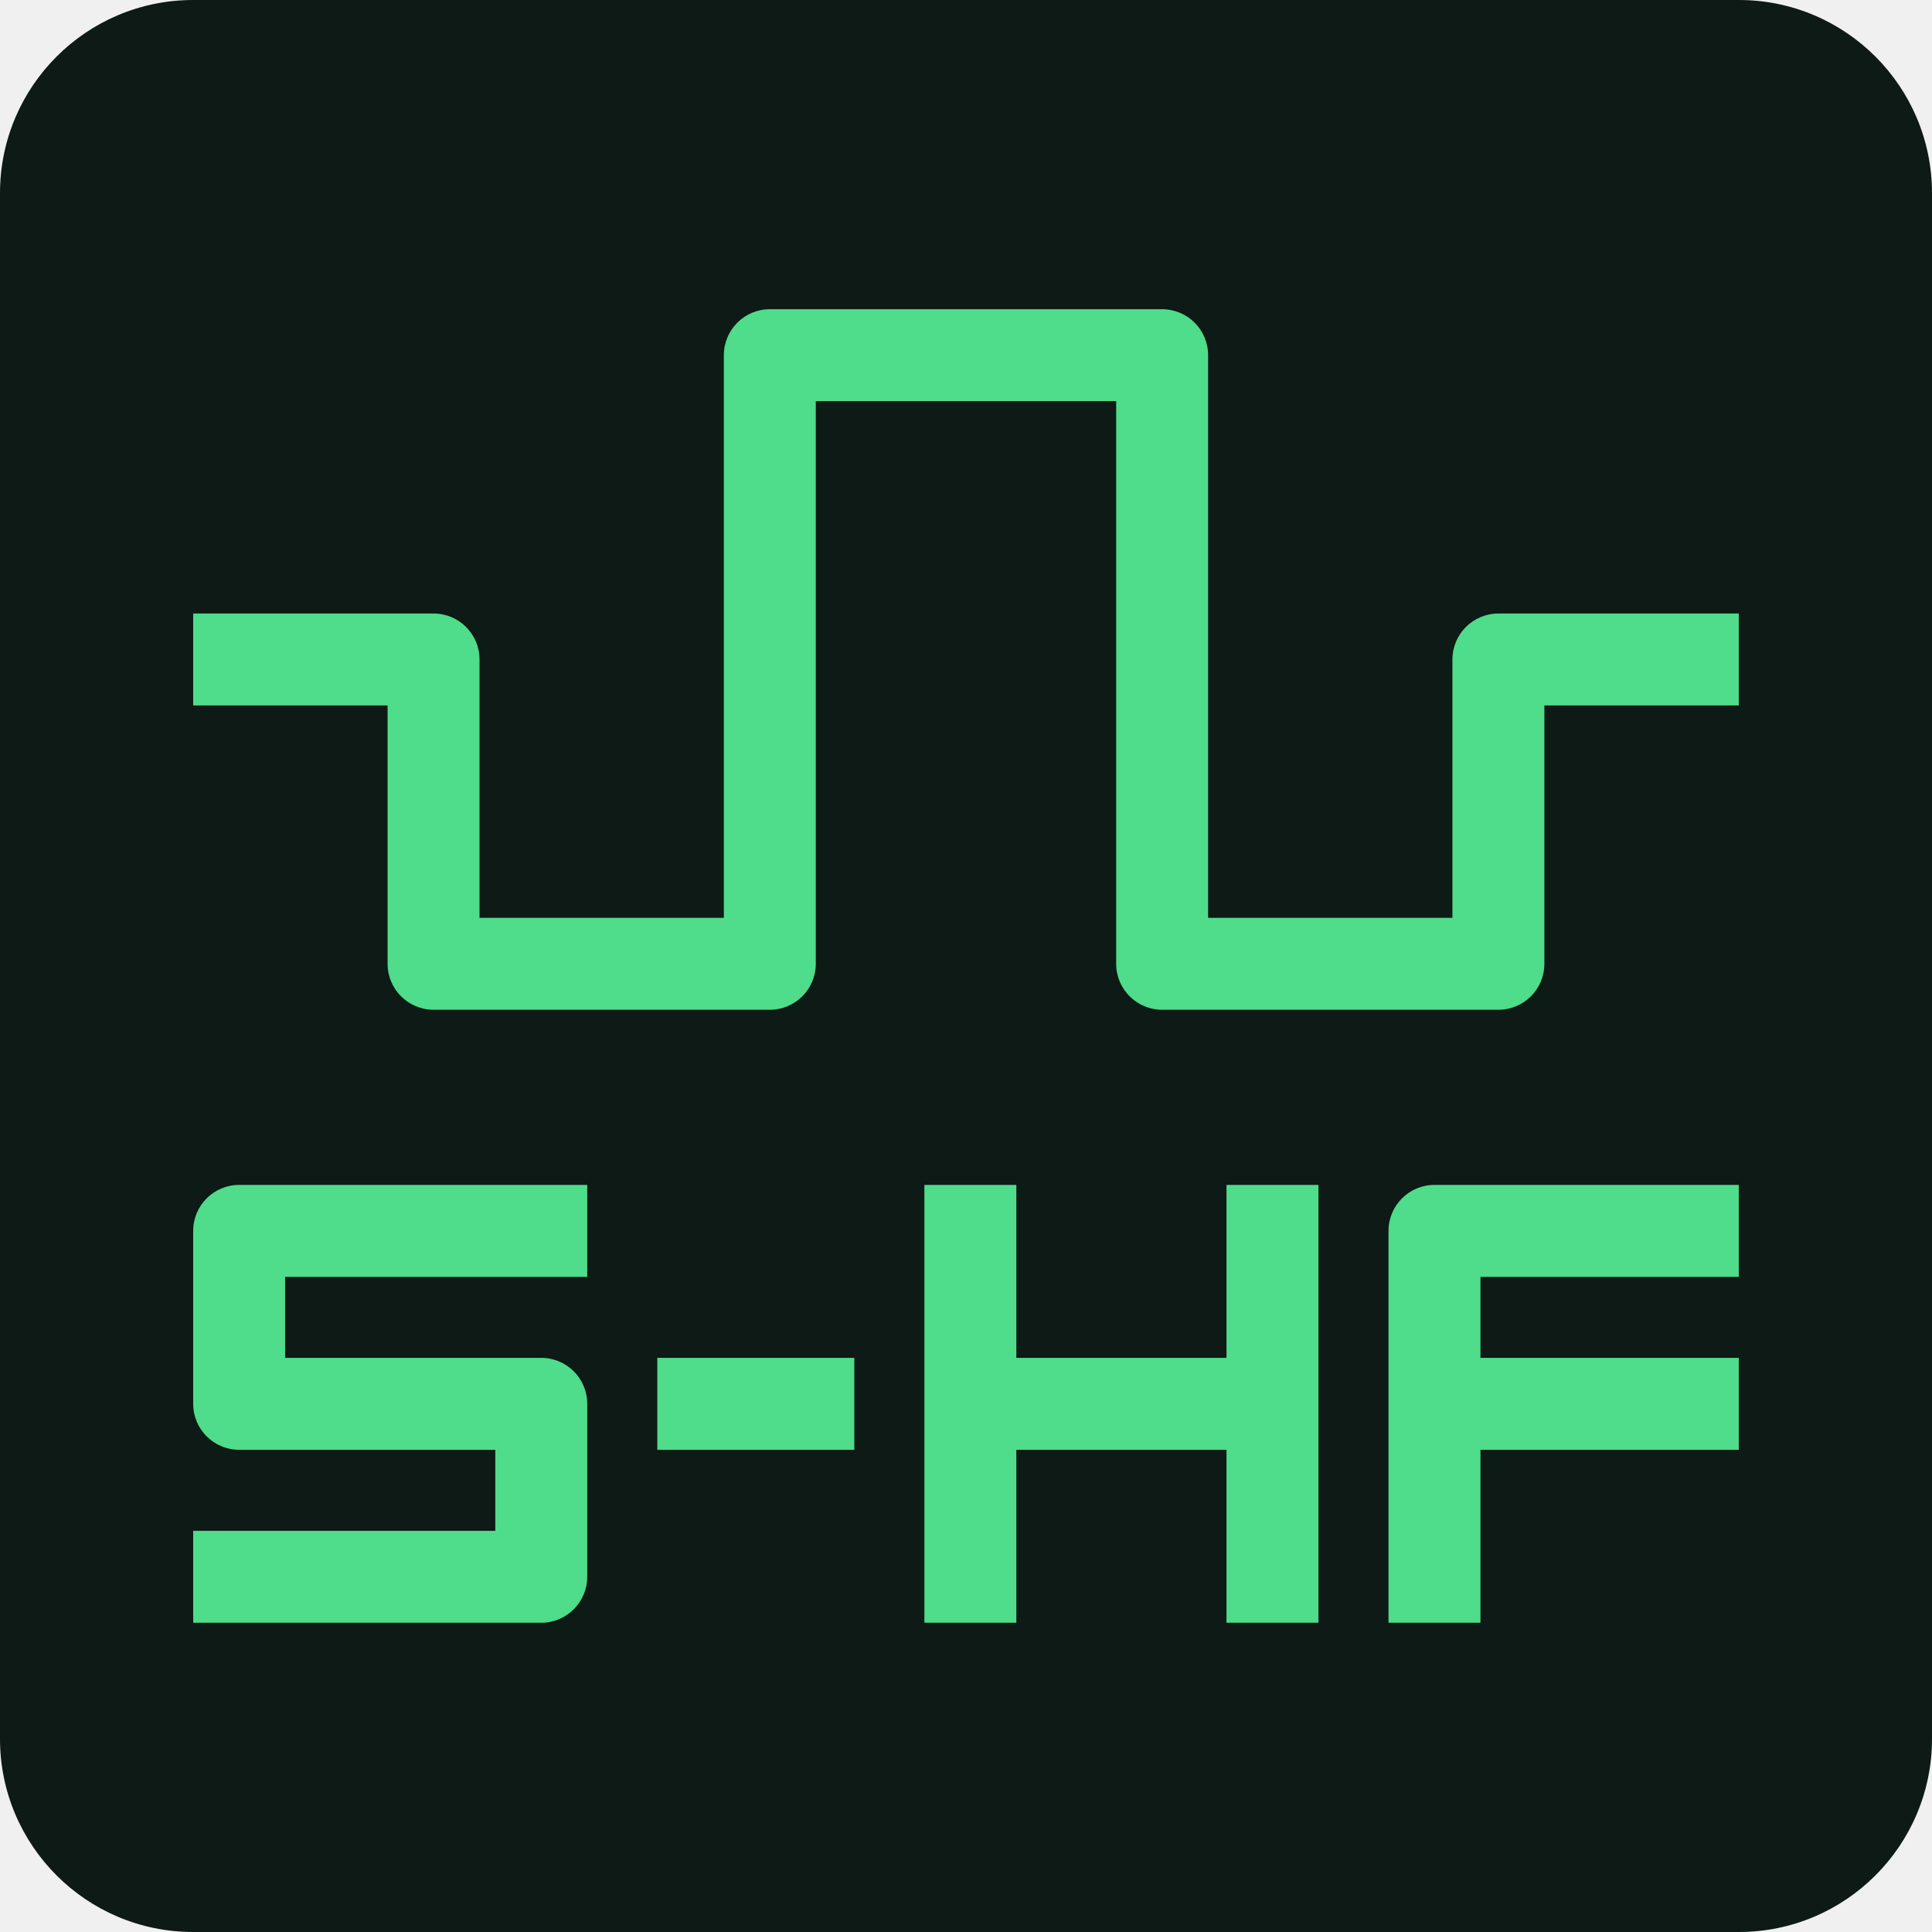
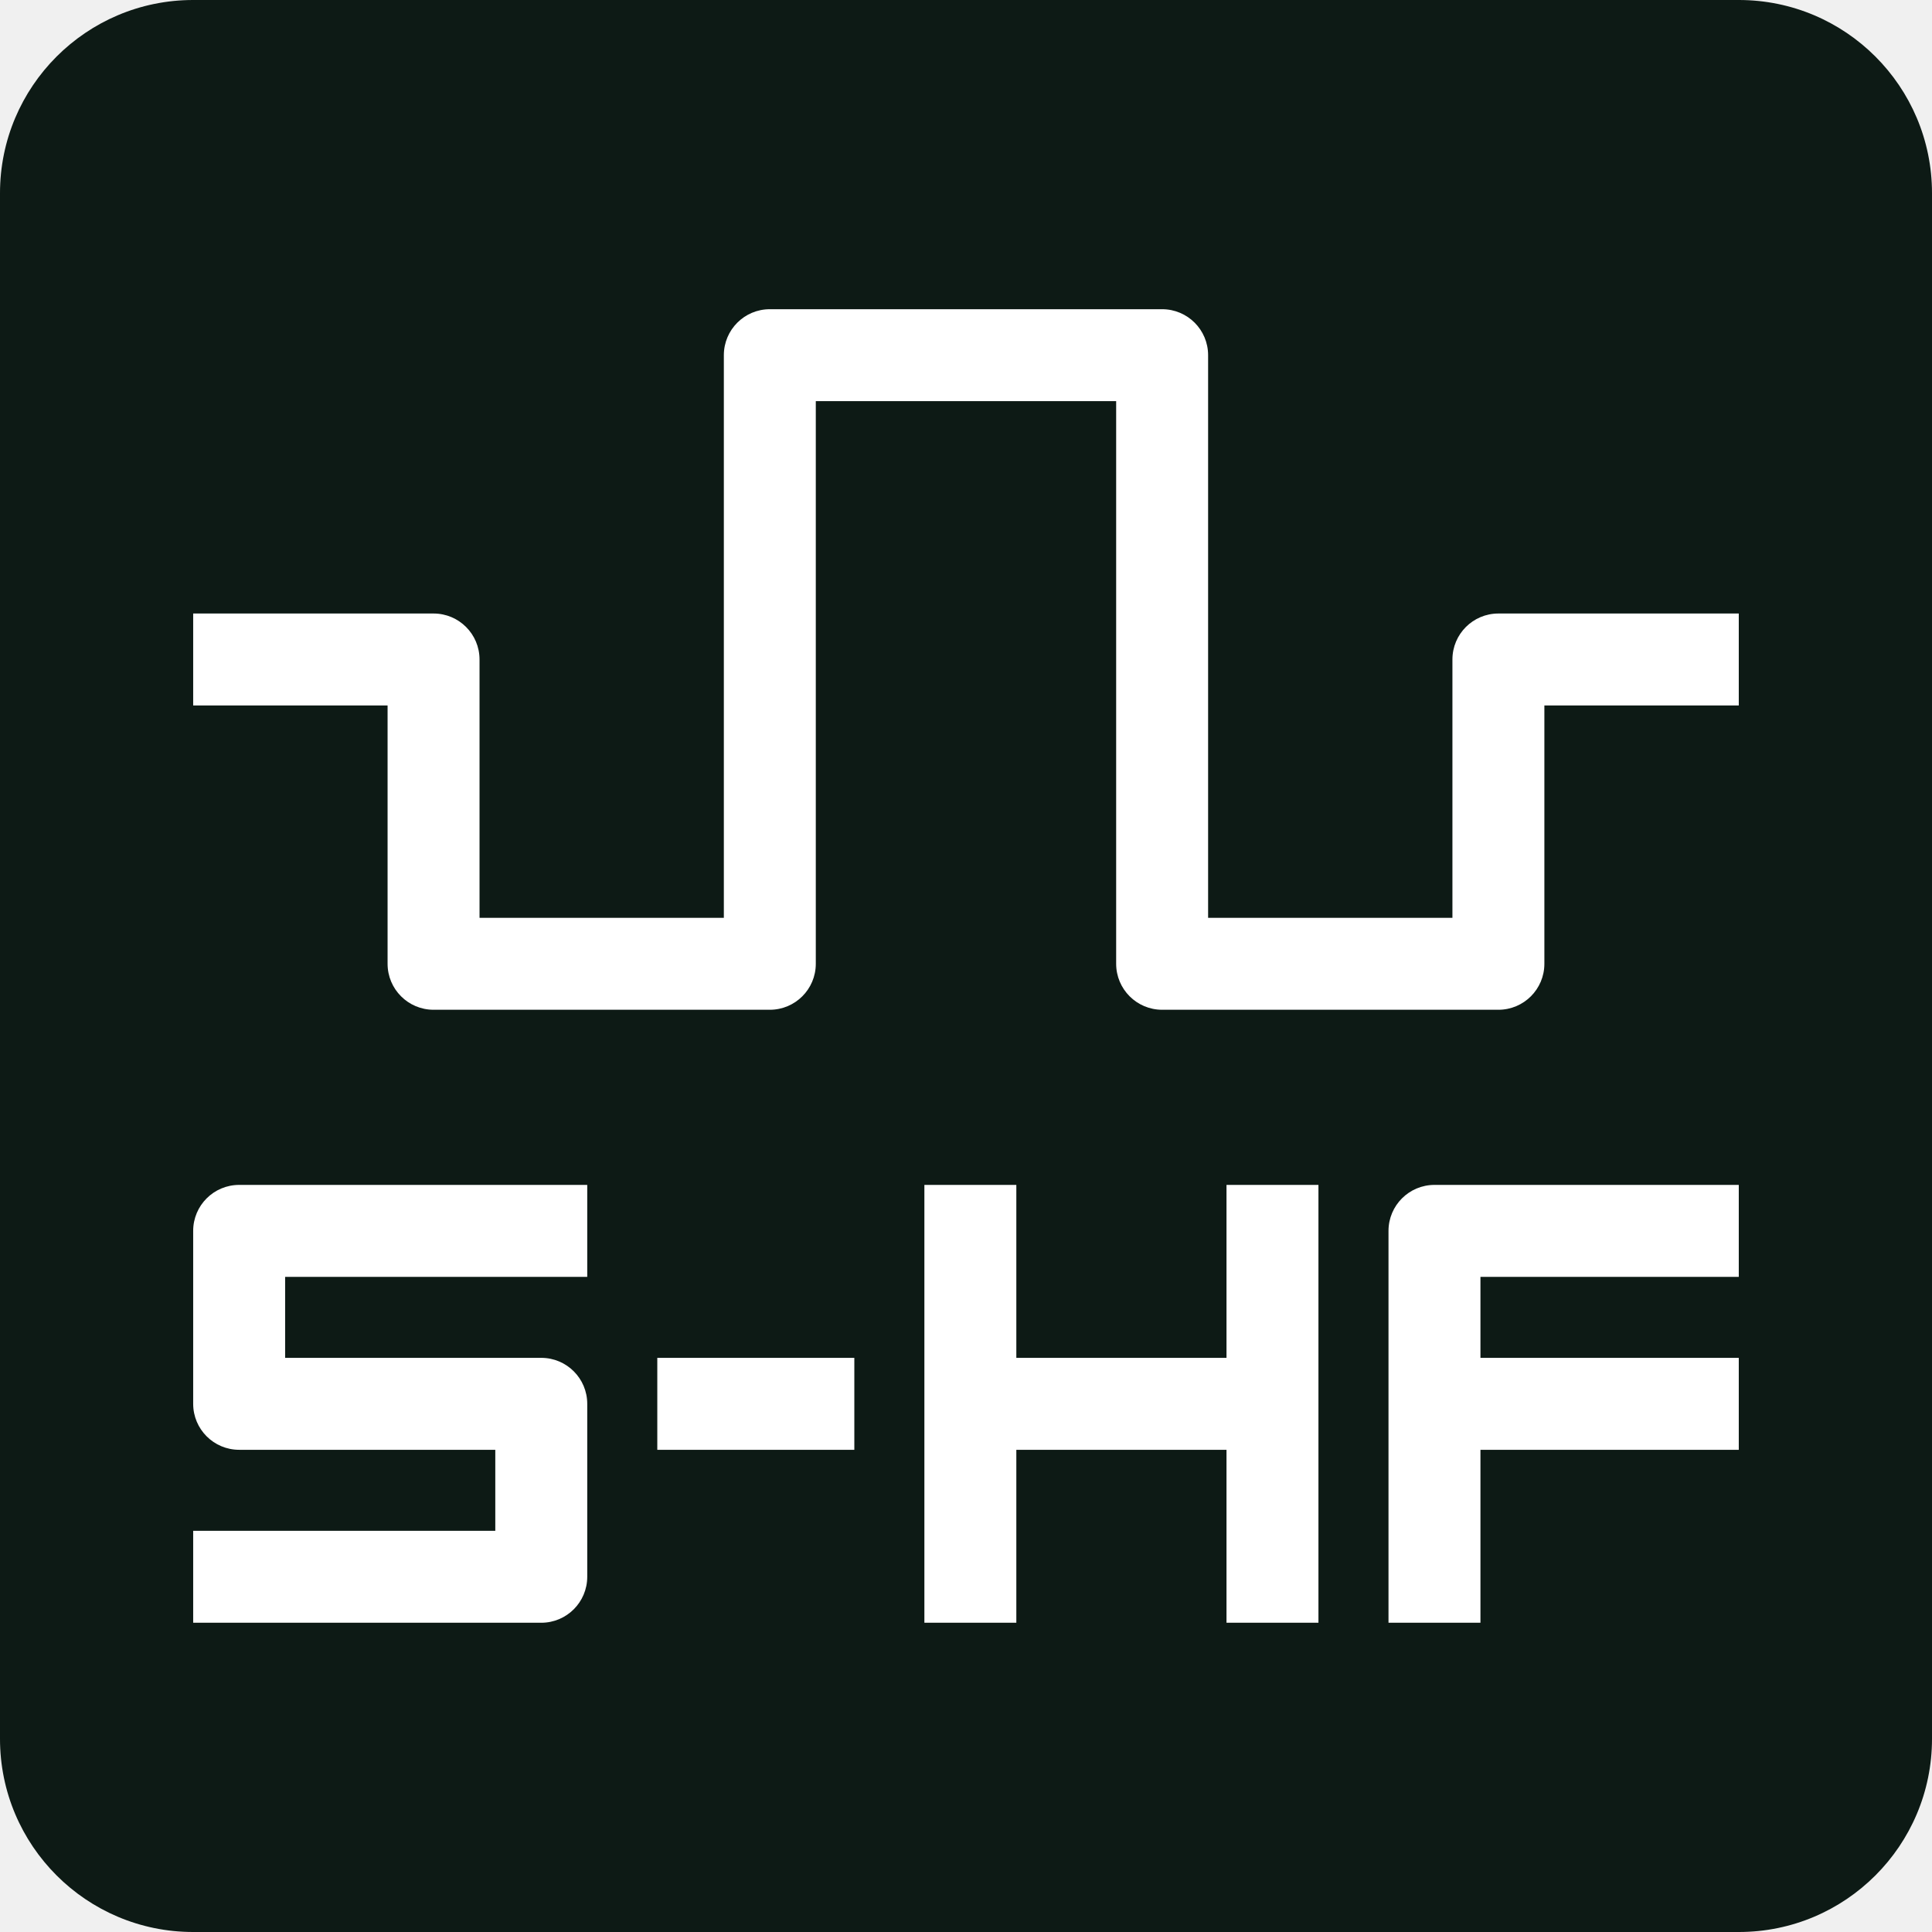
<svg xmlns="http://www.w3.org/2000/svg" viewBox="0 0 441.25 441.25" role="img" aria-labelledby="title">
  <rect width="441.25" height="441.25" rx="44.12" fill="#0d1a15" />
  <g transform="translate(44.12 70.62)">
-     <path d="M0 69.5H54.9A10.5 10.5 0 0 1 65.4 80V139H121.2V10.5A10.5 10.5 0 0 1 131.7 0H221.3A10.5 10.5 0 0 1 231.8 10.5V139H287.6V80A10.5 10.5 0 0 1 298.1 69.5H353V90.5H308.6V149.5A10.5 10.5 0 0 1 298.1 160H221.3A10.5 10.5 0 0 1 210.8 149.5V21H142.2V149.5A10.5 10.5 0 0 1 131.7 160H54.9A10.5 10.5 0 0 1 44.4 149.5V90.5H0ZM90 221H21V239.5H79.5A10.5 10.5 0 0 1 90 250V289.5A10.5 10.5 0 0 1 79.5 300H0V279H69V260.5H10.5A10.5 10.5 0 0 1 0 250V210.5A10.5 10.5 0 0 1 10.5 200H90ZM106 239.5H151V260.5H106ZM188 200V300H167V200ZM257 200V300H236V200ZM167 239.5H257V260.5H167ZM273 300V210.5A10.5 10.5 0 0 1 283.5 200H353V221H294V300ZM273 239.5H353V260.5H273Z" fill="#4fdc8b" />
+     <path d="M0 69.5H54.9A10.5 10.5 0 0 1 65.4 80V139H121.2V10.5A10.5 10.5 0 0 1 131.7 0H221.3A10.5 10.5 0 0 1 231.8 10.5V139H287.6V80A10.5 10.5 0 0 1 298.1 69.5H353V90.5H308.6V149.5A10.5 10.5 0 0 1 298.1 160H221.3A10.5 10.5 0 0 1 210.8 149.5V21H142.2V149.5A10.5 10.5 0 0 1 131.7 160H54.9A10.5 10.5 0 0 1 44.4 149.5V90.5H0ZM90 221H21V239.5H79.5A10.5 10.5 0 0 1 90 250V289.5A10.5 10.5 0 0 1 79.5 300H0V279H69V260.5H10.5A10.5 10.5 0 0 1 0 250V210.5A10.5 10.5 0 0 1 10.5 200H90ZM106 239.5H151V260.5H106ZM188 200V300H167V200ZM257 200V300H236V200ZM167 239.5H257V260.5H167ZM273 300V210.5A10.5 10.5 0 0 1 283.5 200H353V221H294V300ZM273 239.5H353V260.5H273Z" fill="#ffffff" />
  </g>
</svg>
